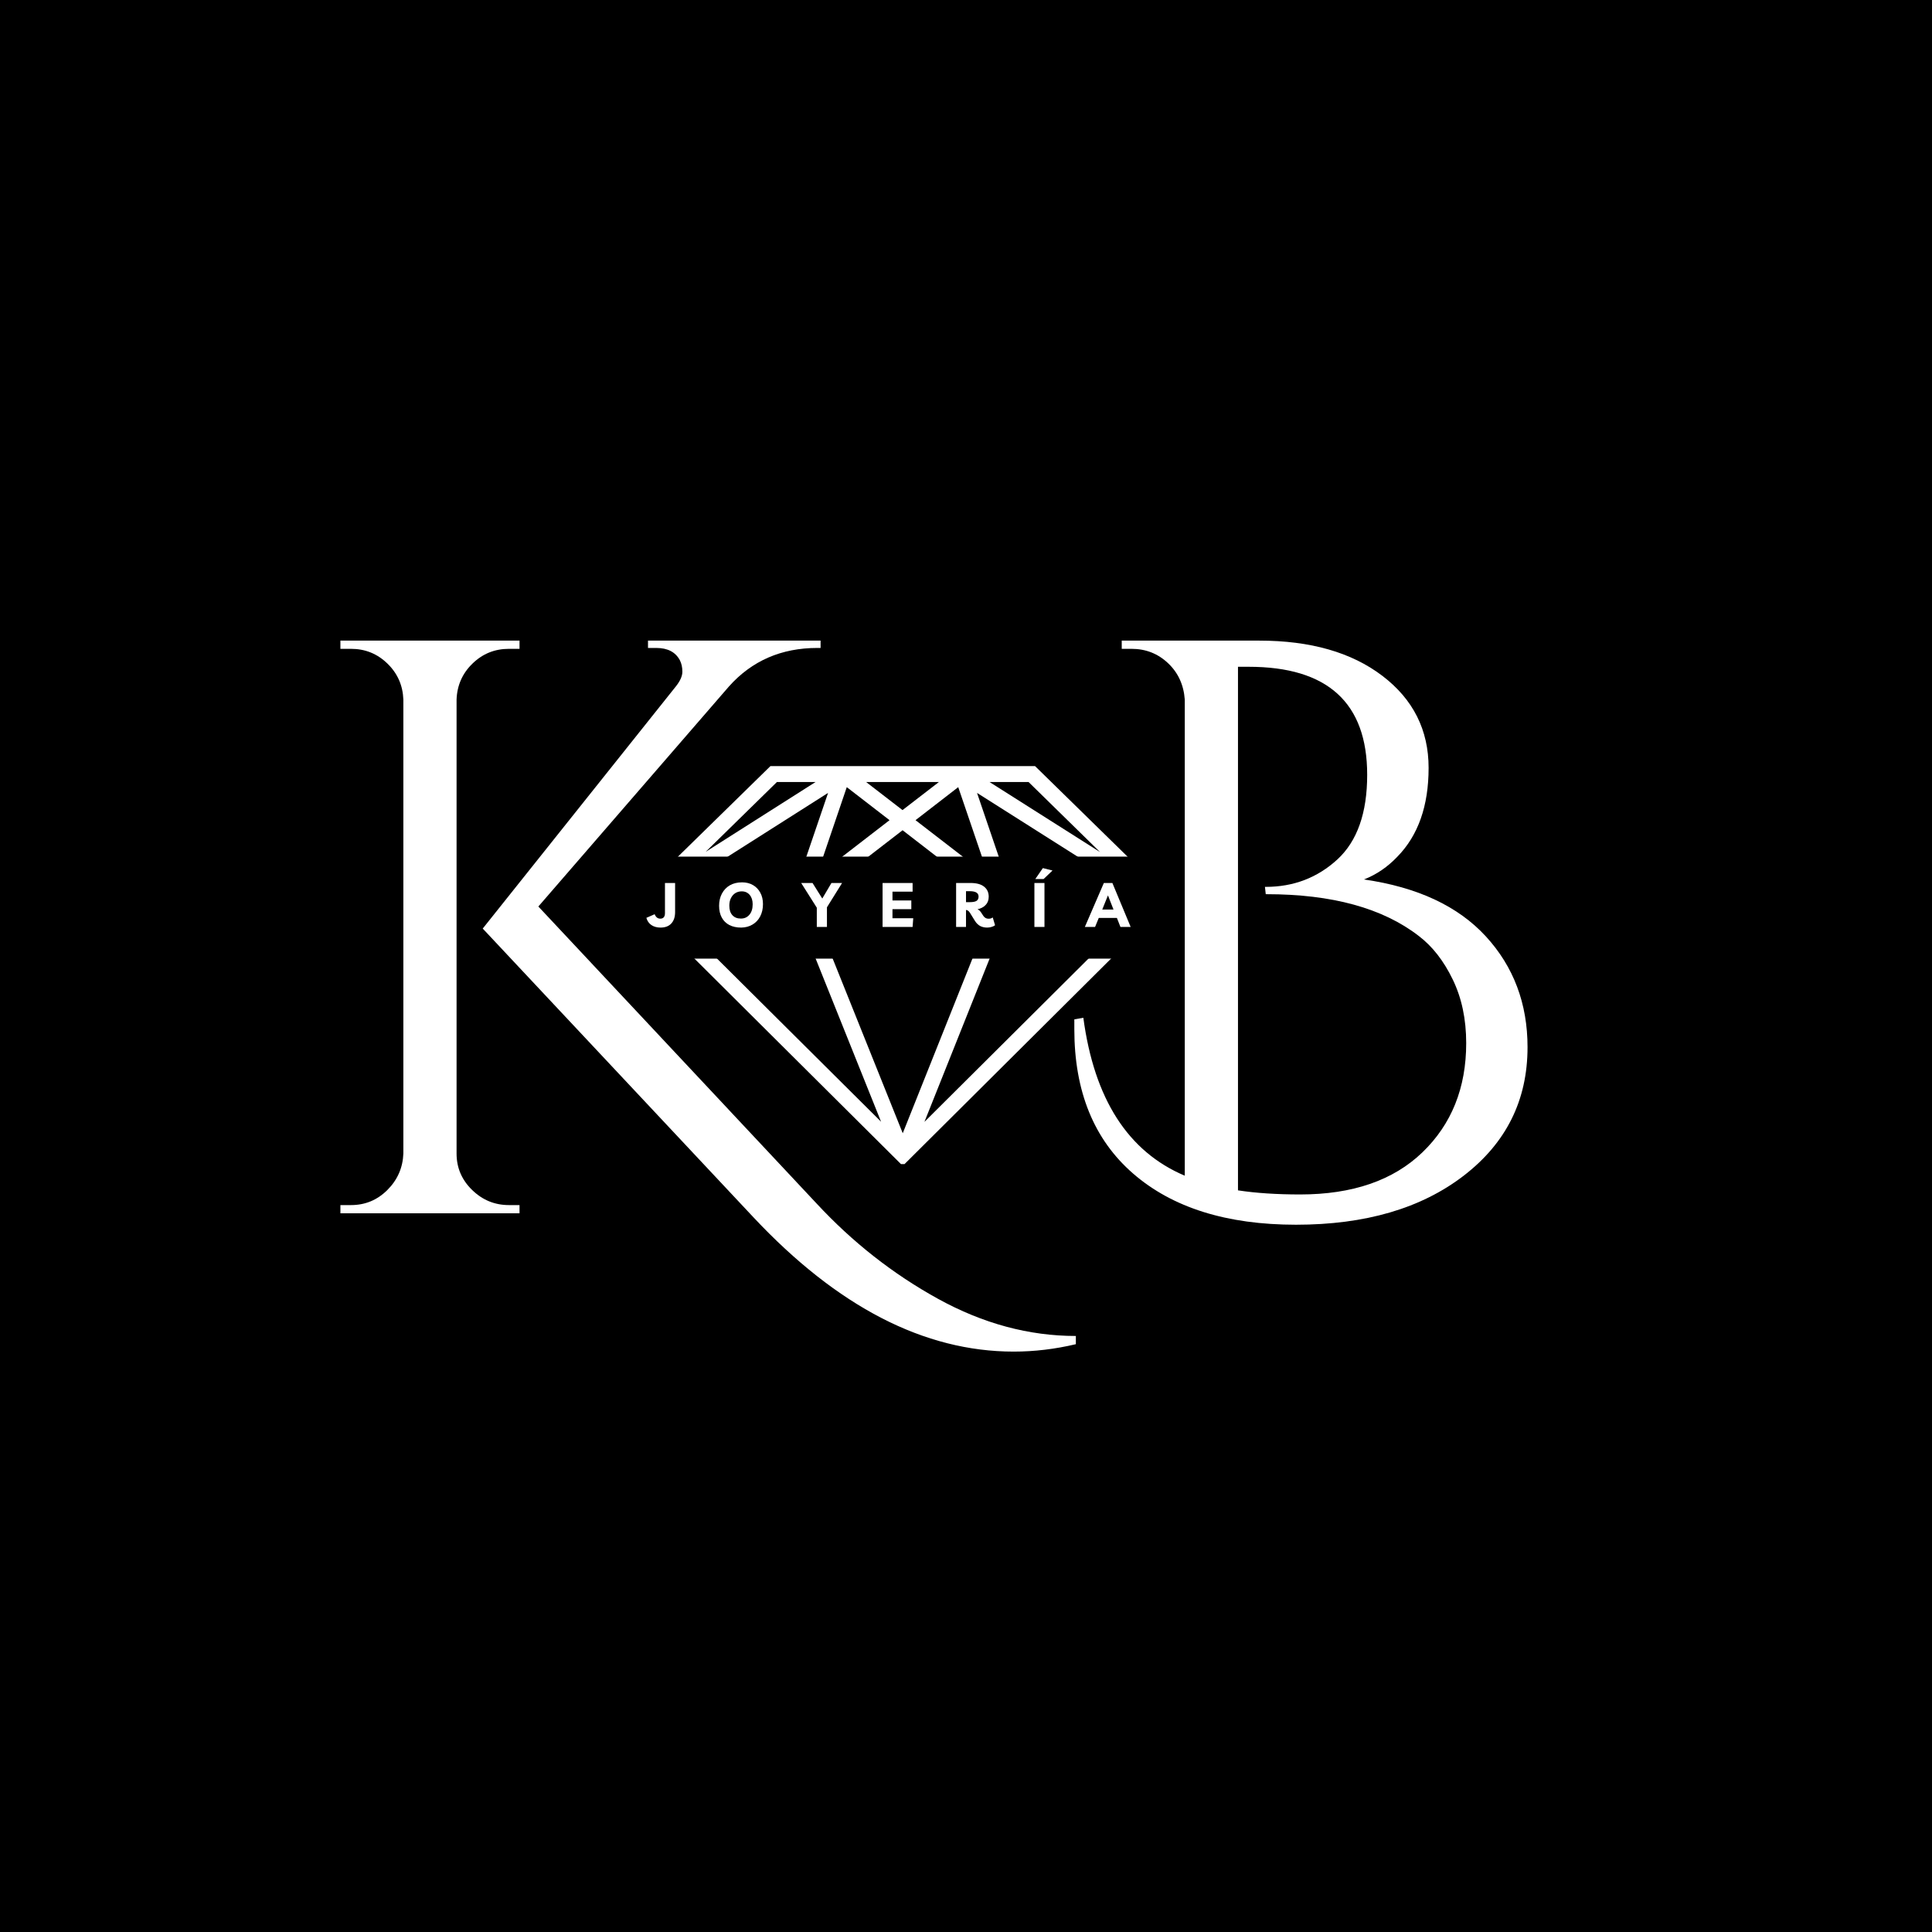
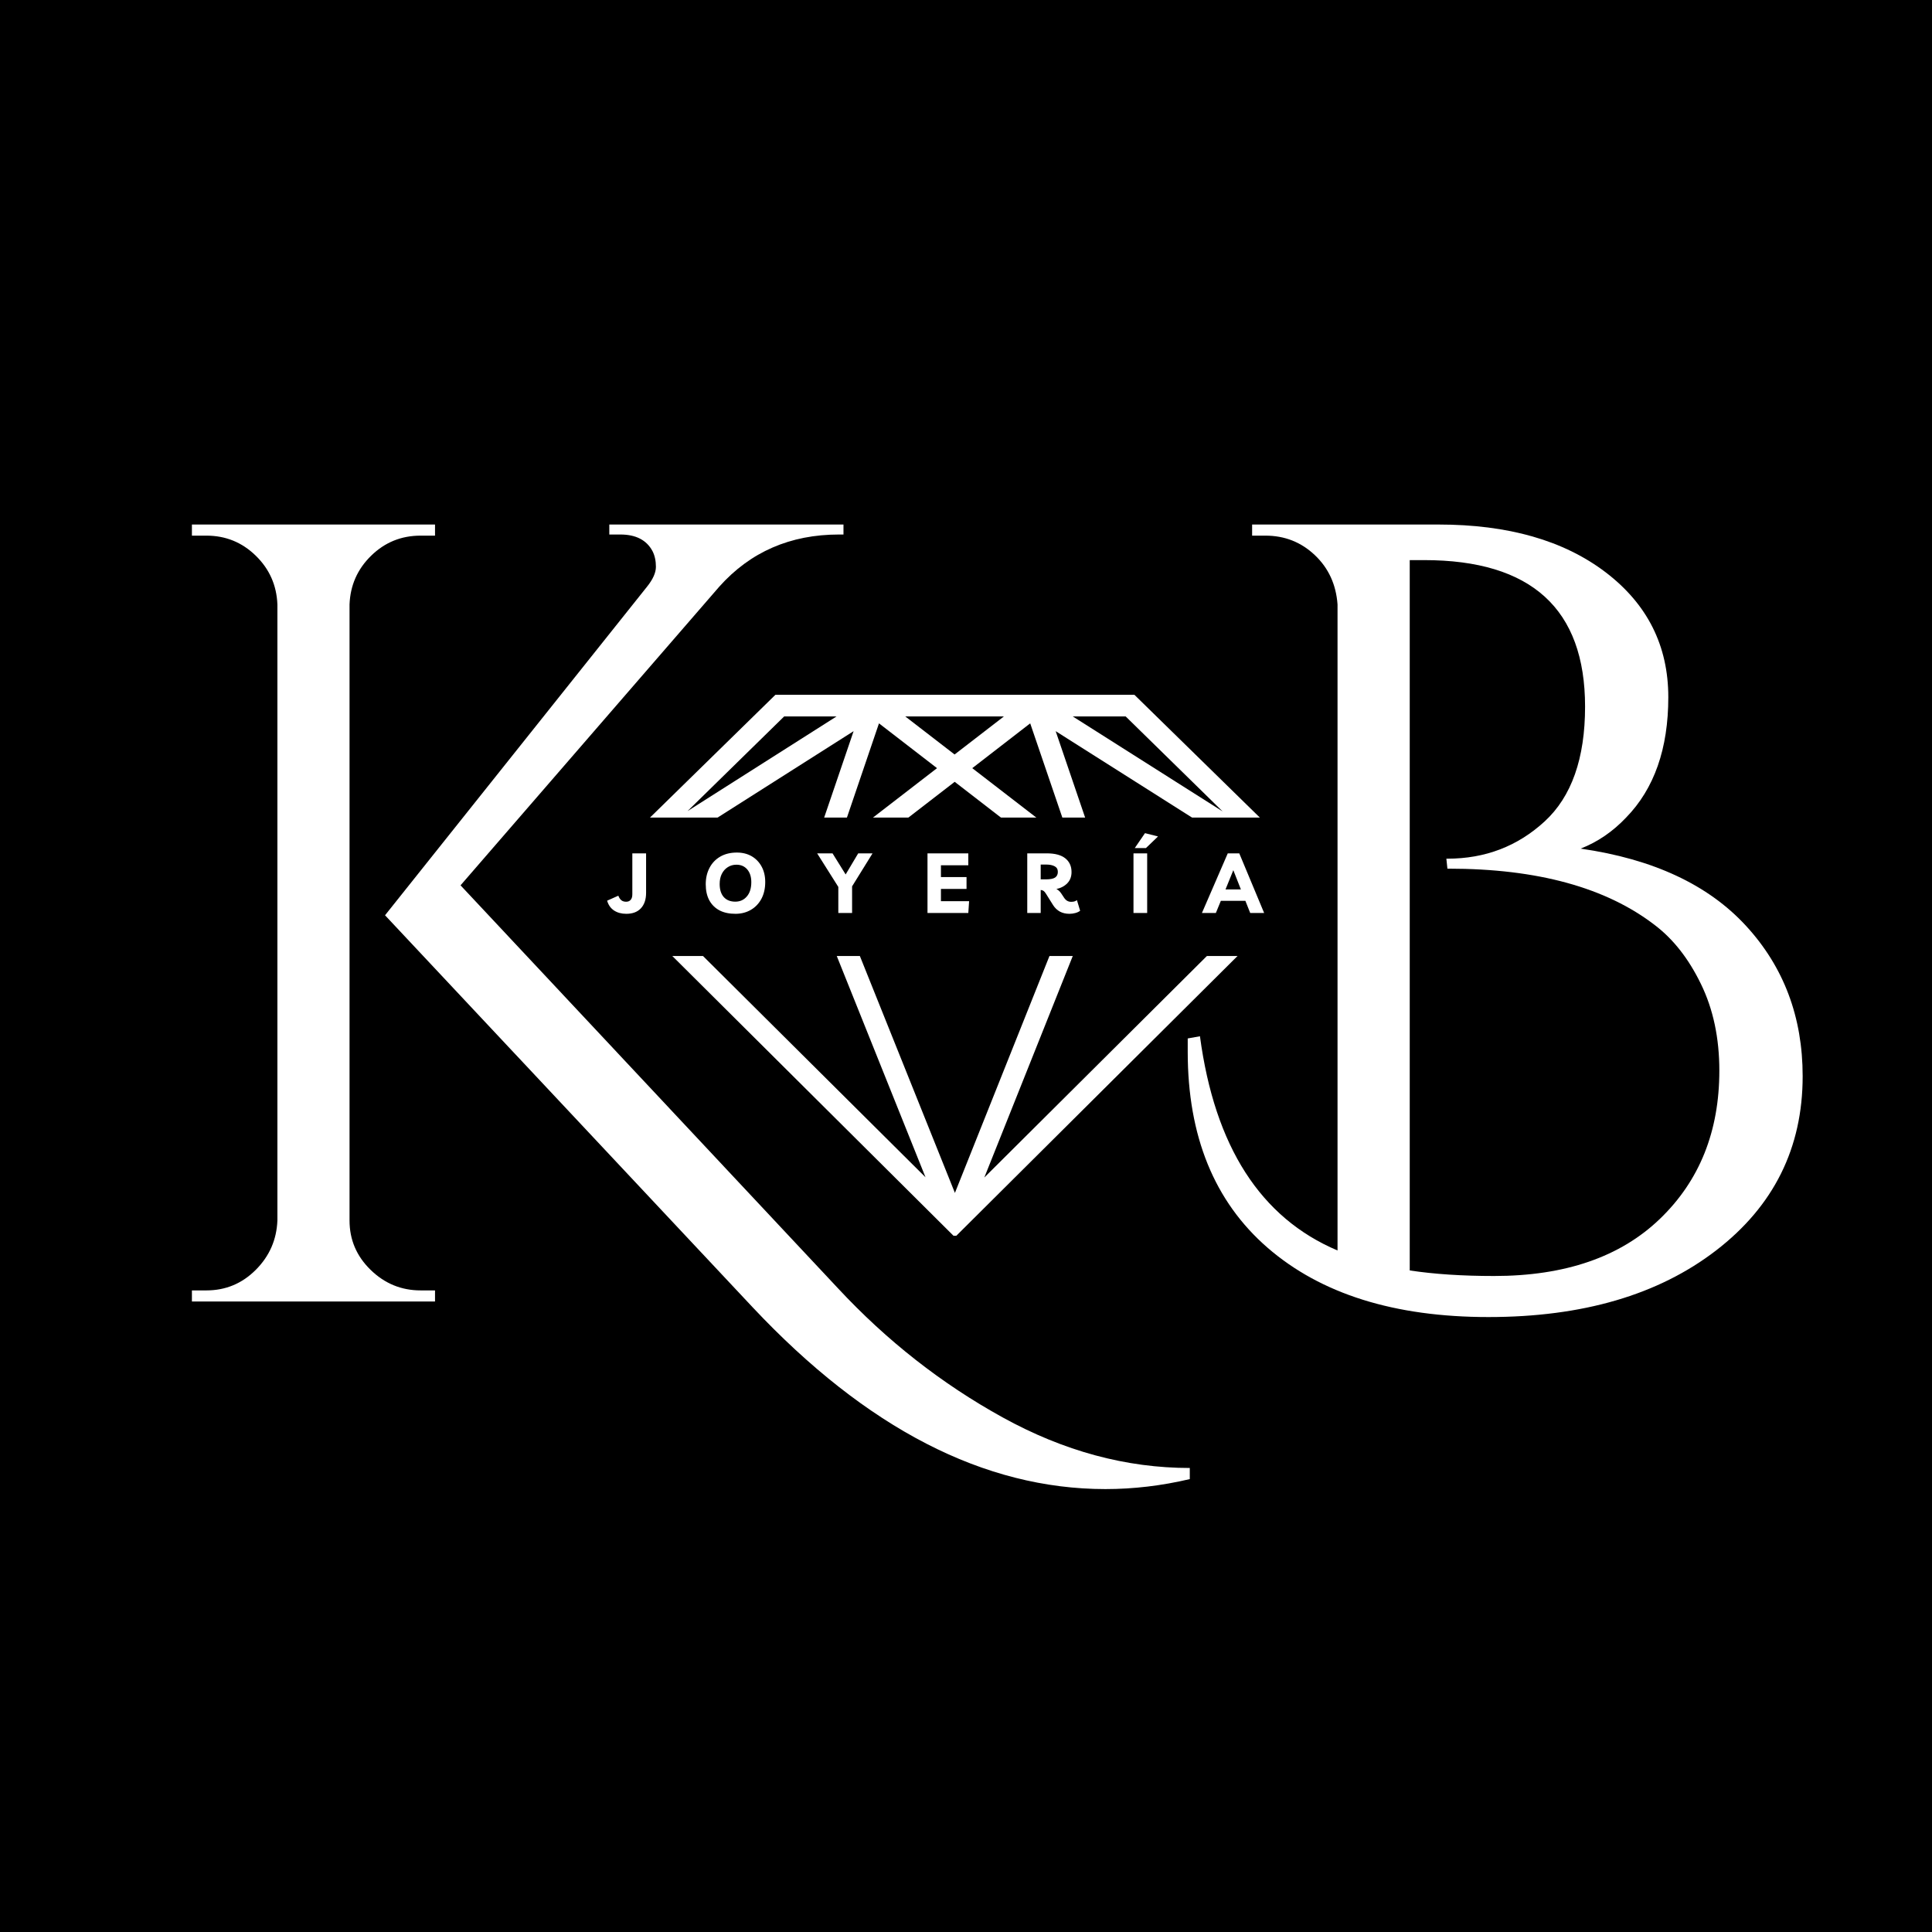
<svg xmlns="http://www.w3.org/2000/svg" width="500" zoomAndPan="magnify" viewBox="0 0 375 375" height="500" preserveAspectRatio="xMidYMid meet" version="1.0">
  <defs>
    <g />
-     <clipPath id="e0209259df">
-       <path d="M 123.16 148.703 L 227.41 148.703 L 227.41 225.953 L 123.16 225.953 Z M 123.16 148.703 " clip-rule="nonzero" />
+     <clipPath id="d569b9b0ab">
+       <rect x="0" width="131" y="0" height="293" />
+     </clipPath>
+     <clipPath id="89cb0010d9">
+       <rect x="0" width="210" y="0" height="293" />
+     </clipPath>
+     <clipPath id="87db7e67c7">
+       <path d="M 114.715 134.863 L 255.715 134.863 L 255.715 239.863 L 114.715 239.863 Z M 114.715 134.863 " clip-rule="nonzero" />
+     </clipPath>
+     <clipPath id="a7a8996d19">
+       <path d="M 1 0.398 L 151.801 0.398 L 151.801 28 L 1 28 Z M 1 0.398 " clip-rule="nonzero" />
+     </clipPath>
+     <clipPath id="12904082fa">
+       <rect x="0" width="152" y="0" height="28" />
    </clipPath>
  </defs>
  <rect x="-37.5" width="450" fill="#ffffff" y="-37.5" height="450" fill-opacity="1" />
  <rect x="-37.5" width="450" fill="#000000" y="-37.5" height="450" fill-opacity="1" />
-   <g fill="#ffffff" fill-opacity="1">
-     <g transform="translate(208.3696, 235.5)">
-       <g>
-         <path d="M 62.875 -69.234 C 60.969 -67.223 58.801 -65.742 56.375 -64.797 C 66.75 -63.305 74.633 -59.625 80.031 -53.75 C 85.426 -47.875 88.125 -40.703 88.125 -32.234 C 88.125 -21.961 83.992 -13.648 75.734 -7.297 C 67.484 -0.953 56.633 2.219 43.188 2.219 C 29.738 2.219 19.203 -1.086 11.578 -7.703 C 3.961 -14.316 0.156 -23.66 0.156 -35.734 C 0.156 -36.367 0.156 -37.004 0.156 -37.641 L 1.906 -37.953 C 4.02 -22.18 10.582 -11.961 21.594 -7.297 L 21.594 -99.719 C 21.383 -102.582 20.301 -104.938 18.344 -106.781 C 16.383 -108.633 14.023 -109.562 11.266 -109.562 L 9.359 -109.562 L 9.359 -111.156 L 36.047 -111.156 C 45.992 -111.156 53.957 -108.879 59.938 -104.328 C 65.926 -99.773 68.922 -93.816 68.922 -86.453 C 68.922 -79.098 66.906 -73.359 62.875 -69.234 Z M 31.922 -106.078 L 31.922 -4.453 C 35.41 -3.922 39.43 -3.656 43.984 -3.656 C 54.148 -3.656 62.062 -6.379 67.719 -11.828 C 73.383 -17.285 76.219 -24.352 76.219 -33.031 C 76.219 -37.688 75.344 -41.812 73.594 -45.406 C 71.852 -49.008 69.66 -51.816 67.016 -53.828 C 60.023 -59.234 50.176 -61.938 37.469 -61.938 C 37.363 -61.938 37.312 -61.938 37.312 -61.938 L 37.156 -63.359 C 37.258 -63.359 37.312 -63.359 37.312 -63.359 C 42.707 -63.359 47.336 -65.129 51.203 -68.672 C 55.066 -72.223 57 -77.703 57 -85.109 C 57 -99.086 49.328 -106.078 33.984 -106.078 Z M 31.922 -106.078 " />
+   <g transform="matrix(1, 0, 0, 1, 229, 41)">
+     <g clip-path="url(#d569b9b0ab)">
+       <g fill="#ffffff" fill-opacity="1">
+         <g transform="translate(1.316991, 211.6227)">
+           <g>
+             <path d="M 85.312 -93.938 C 82.727 -91.207 79.785 -89.195 76.484 -87.906 C 90.555 -85.883 101.254 -80.891 108.578 -72.922 C 115.91 -64.953 119.578 -55.223 119.578 -43.734 C 119.578 -29.805 113.973 -18.531 102.766 -9.906 C 91.566 -1.289 76.844 3.016 58.594 3.016 C 40.352 3.016 26.062 -1.469 15.719 -10.438 C 5.383 -19.414 0.219 -32.094 0.219 -48.469 C 0.219 -49.332 0.219 -50.195 0.219 -51.062 L 2.594 -51.484 C 5.457 -30.086 14.359 -16.227 29.297 -9.906 L 29.297 -135.297 C 29.016 -139.172 27.547 -142.363 24.891 -144.875 C 22.234 -147.395 19.035 -148.656 15.297 -148.656 L 12.719 -148.656 L 12.719 -150.812 L 48.906 -150.812 C 62.406 -150.812 73.211 -147.723 81.328 -141.547 C 89.441 -135.367 93.5 -127.285 93.5 -117.297 C 93.5 -107.316 90.77 -99.531 85.312 -93.938 Z M 43.312 -143.906 L 43.312 -6.031 C 48.051 -5.312 53.504 -4.953 59.672 -4.953 C 73.461 -4.953 84.195 -8.648 91.875 -16.047 C 99.562 -23.441 103.406 -33.031 103.406 -44.812 C 103.406 -51.133 102.219 -56.734 99.844 -61.609 C 97.477 -66.492 94.504 -70.301 90.922 -73.031 C 81.441 -80.352 68.082 -84.016 50.844 -84.016 C 50.695 -84.016 50.625 -84.016 50.625 -84.016 L 50.422 -85.953 C 50.555 -85.953 50.625 -85.953 50.625 -85.953 C 57.957 -85.953 64.242 -88.359 69.484 -93.172 C 74.723 -97.984 77.344 -105.414 77.344 -115.469 C 77.344 -134.426 66.93 -143.906 46.109 -143.906 Z M 43.312 -143.906 " />
+           </g>
+         </g>
      </g>
    </g>
  </g>
-   <g fill="#ffffff" fill-opacity="1">
-     <g transform="translate(56.54151, 235.5)">
-       <g>
-         <path d="M 42.234 -1.594 L 44.297 -1.594 L 44.297 0 L 9.531 0 L 9.531 -1.594 L 11.594 -1.594 C 14.344 -1.594 16.695 -2.57 18.656 -4.531 C 20.613 -6.488 21.645 -8.844 21.75 -11.594 L 21.75 -99.719 C 21.645 -102.477 20.613 -104.805 18.656 -106.703 C 16.695 -108.609 14.344 -109.562 11.594 -109.562 L 9.531 -109.562 L 9.531 -111.156 L 44.297 -111.156 L 44.297 -109.562 L 42.234 -109.562 C 39.484 -109.562 37.129 -108.609 35.172 -106.703 C 33.211 -104.805 32.18 -102.477 32.078 -99.719 L 32.078 -11.594 C 32.078 -8.844 33.082 -6.488 35.094 -4.531 C 37.102 -2.57 39.484 -1.594 42.234 -1.594 Z M 152.281 23.812 L 152.281 25.406 C 148.258 26.363 144.238 26.844 140.219 26.844 C 122.852 26.844 106.02 18.16 89.719 0.797 L 37.156 -55.266 L 74.641 -102.266 C 75.484 -103.328 75.906 -104.281 75.906 -105.125 C 75.906 -105.969 75.742 -106.707 75.422 -107.344 C 74.578 -108.938 73.047 -109.734 70.828 -109.734 L 69.234 -109.734 L 69.234 -111.156 L 102.734 -111.156 L 102.734 -109.734 L 102.109 -109.734 C 95.117 -109.734 89.398 -107.242 84.953 -102.266 L 47.953 -59.547 L 101.953 -1.906 C 108.93 5.613 116.785 11.781 125.516 16.594 C 134.254 21.406 143.176 23.812 152.281 23.812 Z M 152.281 23.812 " />
+   <g transform="matrix(1, 0, 0, 1, 23, 41)">
+     <g clip-path="url(#89cb0010d9)">
+       <g fill="#ffffff" fill-opacity="1">
+         <g transform="translate(1.328406, 211.6227)">
+           <g>
+             <path d="M 57.312 -2.156 L 60.109 -2.156 L 60.109 0 L 12.922 0 L 12.922 -2.156 L 15.734 -2.156 C 19.461 -2.156 22.656 -3.484 25.312 -6.141 C 27.969 -8.797 29.367 -11.992 29.516 -15.734 L 29.516 -135.297 C 29.367 -139.023 27.969 -142.18 25.312 -144.766 C 22.656 -147.359 19.461 -148.656 15.734 -148.656 L 12.922 -148.656 L 12.922 -150.812 L 60.109 -150.812 L 60.109 -148.656 L 57.312 -148.656 C 53.57 -148.656 50.375 -147.359 47.719 -144.766 C 45.062 -142.18 43.66 -139.023 43.516 -135.297 L 43.516 -15.734 C 43.516 -11.992 44.879 -8.797 47.609 -6.141 C 50.336 -3.484 53.57 -2.156 57.312 -2.156 Z M 206.609 32.312 L 206.609 34.469 C 201.148 35.758 195.691 36.406 190.234 36.406 C 166.68 36.406 143.844 24.629 121.719 1.078 L 50.406 -74.969 L 101.25 -138.734 C 102.406 -140.172 102.984 -141.461 102.984 -142.609 C 102.984 -143.766 102.766 -144.773 102.328 -145.641 C 101.18 -147.797 99.098 -148.875 96.078 -148.875 L 93.938 -148.875 L 93.938 -150.812 L 139.391 -150.812 L 139.391 -148.875 L 138.531 -148.875 C 129.051 -148.875 121.297 -145.492 115.266 -138.734 L 65.062 -80.781 L 138.312 -2.578 C 147.789 7.609 158.453 15.969 170.297 22.5 C 182.148 29.039 194.254 32.312 206.609 32.312 Z M 206.609 32.312 " />
+           </g>
+         </g>
      </g>
    </g>
  </g>
-   <g clip-path="url(#e0209259df)">
-     <path fill="#ffffff" d="M 196.078 176.062 L 221.328 176.062 L 179.43 217.758 Z M 175.223 219.961 L 157.609 176.062 L 192.742 176.062 Z M 129.117 176.062 L 154.305 176.062 L 171.016 217.727 Z M 160.73 153.902 L 154.227 172.988 L 130.688 172.988 Z M 150.797 151.793 L 158.293 151.793 L 136.969 165.34 Z M 172.66 159.195 L 158.449 170.164 L 164.359 152.785 Z M 182.238 151.793 L 175.176 157.238 L 168.117 151.793 Z M 190.508 172.988 L 159.859 172.988 L 175.191 161.148 Z M 191.918 170.164 L 177.703 159.195 L 185.992 152.785 Z M 219.758 172.988 L 196.141 172.988 L 189.641 153.902 Z M 199.648 151.793 L 213.52 165.387 L 192.074 151.793 Z M 200.906 148.703 L 149.539 148.703 L 123.176 174.512 L 175.223 226.293 L 227.27 174.512 L 200.906 148.703 " fill-opacity="1" fill-rule="nonzero" />
+   <g clip-path="url(#87db7e67c7)">
+     <path fill="#ffffff" d="M 213.645 171.984 L 247.898 171.984 L 191.055 228.555 Z M 185.348 231.543 L 161.453 171.984 L 209.117 171.984 Z M 122.797 171.984 L 156.969 171.984 L 179.645 228.512 Z M 165.684 141.918 L 156.863 167.812 L 124.922 167.812 Z M 152.211 139.055 L 162.379 139.055 L 133.449 157.434 Z M 181.875 149.098 L 162.59 163.98 L 170.609 140.402 Z M 194.863 139.055 L 185.285 146.445 L 175.707 139.055 Z M 206.086 167.812 L 164.504 167.812 L 185.305 151.75 Z M 208.004 163.98 L 188.715 149.098 L 199.961 140.402 Z M 245.773 167.812 L 213.73 167.812 L 204.906 141.918 Z M 218.488 139.055 L 237.309 157.496 L 208.215 139.055 Z M 220.191 134.863 L 150.504 134.863 L 114.734 169.879 L 185.348 240.133 L 255.965 169.879 L 220.191 134.863 " fill-opacity="1" fill-rule="nonzero" />
  </g>
-   <path fill="#000000" d="M 122.289 166.266 L 222.746 166.266 C 224.059 166.266 225.316 166.785 226.246 167.715 C 227.176 168.645 227.695 169.902 227.695 171.215 L 227.695 181.121 C 227.695 182.434 227.176 183.691 226.246 184.621 C 225.316 185.551 224.059 186.07 222.746 186.07 L 122.289 186.07 C 119.555 186.07 117.336 183.855 117.336 181.121 L 117.336 171.215 C 117.336 168.48 119.555 166.266 122.289 166.266 Z M 122.289 166.266 " fill-opacity="1" fill-rule="nonzero" />
-   <g fill="#ffffff" fill-opacity="1">
-     <g transform="translate(125.803, 179.9184)">
-       <g>
-         <path d="M 2.406 0.125 C 1.719 0.125 1.129 -0.035 0.641 -0.359 C 0.16 -0.68 -0.164 -1.148 -0.344 -1.766 L 1.266 -2.469 C 1.379 -2.188 1.523 -1.973 1.703 -1.828 C 1.879 -1.68 2.102 -1.609 2.375 -1.609 C 2.656 -1.609 2.875 -1.695 3.031 -1.875 C 3.188 -2.051 3.266 -2.316 3.266 -2.672 L 3.266 -8.531 L 5.234 -8.531 L 5.234 -2.891 C 5.234 -1.941 4.988 -1.203 4.5 -0.672 C 4.008 -0.141 3.312 0.125 2.406 0.125 Z M 2.406 0.125 " />
+   <g transform="matrix(1, 0, 0, 1, 105, 158)">
+     <g clip-path="url(#12904082fa)">
+       <g clip-path="url(#a7a8996d19)">
+         <path fill="#000000" d="M 8.531 0.691 L 144.82 0.691 C 146.602 0.691 148.312 1.398 149.57 2.656 C 150.832 3.918 151.539 5.625 151.539 7.406 L 151.539 20.844 C 151.539 22.625 150.832 24.336 149.57 25.594 C 148.312 26.855 146.602 27.562 144.82 27.562 L 8.531 27.562 C 4.82 27.562 1.812 24.555 1.812 20.844 L 1.812 7.406 C 1.812 3.699 4.82 0.691 8.531 0.691 Z M 8.531 0.691 " fill-opacity="1" fill-rule="nonzero" />
      </g>
-     </g>
-   </g>
-   <g fill="#ffffff" fill-opacity="1">
-     <g transform="translate(139.1388, 179.9184)">
-       <g>
-         <path d="M 4.734 0.125 C 3.836 0.125 3.066 -0.039 2.422 -0.375 C 1.785 -0.707 1.297 -1.191 0.953 -1.828 C 0.609 -2.461 0.438 -3.223 0.438 -4.109 C 0.438 -4.992 0.617 -5.781 0.984 -6.469 C 1.348 -7.156 1.859 -7.691 2.516 -8.078 C 3.18 -8.461 3.973 -8.656 4.891 -8.656 C 5.703 -8.656 6.41 -8.477 7.016 -8.125 C 7.629 -7.77 8.102 -7.273 8.438 -6.641 C 8.781 -6.016 8.953 -5.281 8.953 -4.438 C 8.953 -3.52 8.77 -2.719 8.406 -2.031 C 8.051 -1.352 7.551 -0.828 6.906 -0.453 C 6.27 -0.078 5.547 0.113 4.734 0.125 Z M 4.656 -1.625 C 5.344 -1.625 5.895 -1.867 6.312 -2.359 C 6.738 -2.848 6.953 -3.531 6.953 -4.406 C 6.953 -5.164 6.758 -5.77 6.375 -6.219 C 5.988 -6.676 5.473 -6.906 4.828 -6.906 C 4.359 -6.906 3.941 -6.789 3.578 -6.562 C 3.223 -6.332 2.941 -6.008 2.734 -5.594 C 2.523 -5.176 2.422 -4.691 2.422 -4.141 C 2.422 -3.336 2.617 -2.719 3.016 -2.281 C 3.41 -1.844 3.957 -1.625 4.656 -1.625 Z M 4.656 -1.625 " />
+       <g fill="#ffffff" fill-opacity="1">
+         <g transform="translate(13.297, 19.21386)">
+           <g>
+             <path d="M 3.266 0.156 C 2.336 0.156 1.547 -0.055 0.891 -0.484 C 0.234 -0.922 -0.211 -1.555 -0.453 -2.391 L 1.719 -3.359 C 1.875 -2.961 2.07 -2.664 2.312 -2.469 C 2.551 -2.281 2.859 -2.188 3.234 -2.188 C 3.609 -2.188 3.898 -2.305 4.109 -2.547 C 4.328 -2.785 4.438 -3.148 4.438 -3.641 L 4.438 -11.578 L 7.109 -11.578 L 7.109 -3.922 C 7.109 -2.629 6.77 -1.625 6.094 -0.906 C 5.426 -0.195 4.484 0.156 3.266 0.156 Z M 3.266 0.156 " />
+           </g>
+         </g>
      </g>
-     </g>
-   </g>
-   <g fill="#ffffff" fill-opacity="1">
-     <g transform="translate(155.8379, 179.9184)">
-       <g>
-         <path d="M 7.609 -8.531 L 4.672 -3.812 L 4.672 0 L 2.703 0 L 2.703 -3.734 L -0.328 -8.531 L 1.875 -8.531 L 3.766 -5.516 L 5.547 -8.531 Z M 7.609 -8.531 " />
+       <g fill="#ffffff" fill-opacity="1">
+         <g transform="translate(31.39001, 19.21386)">
+           <g>
+             <path d="M 6.422 0.156 C 5.203 0.164 4.156 -0.051 3.281 -0.5 C 2.414 -0.957 1.75 -1.613 1.281 -2.469 C 0.82 -3.332 0.594 -4.367 0.594 -5.578 C 0.594 -6.773 0.836 -7.836 1.328 -8.766 C 1.816 -9.703 2.516 -10.43 3.422 -10.953 C 4.328 -11.473 5.398 -11.734 6.641 -11.734 C 7.734 -11.734 8.691 -11.492 9.516 -11.016 C 10.336 -10.535 10.977 -9.867 11.438 -9.016 C 11.906 -8.16 12.141 -7.16 12.141 -6.016 C 12.141 -4.773 11.895 -3.691 11.406 -2.766 C 10.914 -1.848 10.238 -1.133 9.375 -0.625 C 8.508 -0.113 7.523 0.145 6.422 0.156 Z M 6.328 -2.203 C 7.242 -2.203 7.988 -2.535 8.562 -3.203 C 9.145 -3.867 9.438 -4.797 9.438 -5.984 C 9.438 -7.016 9.176 -7.836 8.656 -8.453 C 8.133 -9.066 7.43 -9.375 6.547 -9.375 C 5.91 -9.375 5.348 -9.211 4.859 -8.891 C 4.367 -8.578 3.984 -8.141 3.703 -7.578 C 3.43 -7.023 3.297 -6.375 3.297 -5.625 C 3.297 -4.539 3.562 -3.695 4.094 -3.094 C 4.633 -2.5 5.379 -2.203 6.328 -2.203 Z M 6.328 -2.203 " />
+           </g>
+         </g>
      </g>
-     </g>
-   </g>
-   <g fill="#ffffff" fill-opacity="1">
-     <g transform="translate(170.495, 179.9184)">
-       <g>
-         <path d="M 6.641 -6.844 L 2.734 -6.844 L 2.734 -5.141 L 6.391 -5.141 L 6.391 -3.453 L 2.734 -3.453 L 2.734 -1.688 L 6.766 -1.688 L 6.641 0 L 0.812 0 L 0.812 -8.531 L 6.641 -8.531 Z M 6.641 -6.844 " />
+       <g fill="#ffffff" fill-opacity="1">
+         <g transform="translate(54.04605, 19.21386)">
+           <g>
+             <path d="M 10.312 -11.578 L 6.344 -5.172 L 6.344 0 L 3.672 0 L 3.672 -5.062 L -0.438 -11.578 L 2.547 -11.578 L 5.094 -7.484 L 7.531 -11.578 Z M 10.312 -11.578 " />
+           </g>
+         </g>
      </g>
-     </g>
-   </g>
-   <g fill="#ffffff" fill-opacity="1">
-     <g transform="translate(184.7677, 179.9184)">
-       <g>
-         <path d="M 7.922 -1.844 L 8.375 -0.328 C 8.195 -0.191 7.969 -0.082 7.688 0 C 7.414 0.082 7.133 0.125 6.844 0.125 C 6.32 0.125 5.863 0.02 5.469 -0.188 C 5.082 -0.406 4.758 -0.719 4.5 -1.125 L 3.484 -2.766 C 3.359 -2.953 3.238 -3.082 3.125 -3.156 C 3.008 -3.238 2.879 -3.285 2.734 -3.297 L 2.734 0 L 0.812 0 L 0.812 -8.531 L 3.609 -8.531 C 4.785 -8.531 5.664 -8.289 6.25 -7.812 C 6.844 -7.344 7.141 -6.691 7.141 -5.859 C 7.141 -5.203 6.938 -4.664 6.531 -4.25 C 6.125 -3.832 5.602 -3.562 4.969 -3.438 C 5.238 -3.312 5.473 -3.098 5.672 -2.797 L 6.078 -2.172 C 6.336 -1.785 6.676 -1.594 7.094 -1.594 C 7.238 -1.594 7.379 -1.609 7.516 -1.641 C 7.648 -1.68 7.785 -1.75 7.922 -1.844 Z M 3.5 -6.938 L 2.734 -6.938 L 2.734 -4.812 L 3.484 -4.812 C 4.086 -4.812 4.52 -4.895 4.781 -5.062 C 5.039 -5.238 5.172 -5.516 5.172 -5.891 C 5.172 -6.254 5.023 -6.52 4.734 -6.688 C 4.441 -6.852 4.031 -6.938 3.5 -6.938 Z M 3.5 -6.938 " />
+       <g fill="#ffffff" fill-opacity="1">
+         <g transform="translate(73.93168, 19.21386)">
+           <g>
+             <path d="M 9.016 -9.266 L 3.703 -9.266 L 3.703 -6.969 L 8.672 -6.969 L 8.672 -4.672 L 3.703 -4.672 L 3.703 -2.297 L 9.172 -2.297 L 9.016 0 L 1.094 0 L 1.094 -11.578 L 9.016 -11.578 Z M 9.016 -9.266 " />
+           </g>
+         </g>
      </g>
-     </g>
-   </g>
-   <g fill="#ffffff" fill-opacity="1">
-     <g transform="translate(199.9654, 179.9184)">
-       <g>
-         <path d="M 0.812 0 L 0.812 -8.531 L 2.766 -8.531 L 2.766 0 Z M 0.984 -9.297 L 2.453 -11.422 L 4.328 -10.953 L 2.594 -9.297 Z M 0.984 -9.297 " />
+       <g fill="#ffffff" fill-opacity="1">
+         <g transform="translate(93.29583, 19.21386)">
+           <g>
+             <path d="M 10.734 -2.5 L 11.359 -0.438 C 11.117 -0.25 10.812 -0.102 10.438 0 C 10.062 0.102 9.68 0.156 9.297 0.156 C 8.586 0.156 7.969 0.016 7.438 -0.266 C 6.906 -0.555 6.461 -0.977 6.109 -1.531 L 4.719 -3.75 C 4.562 -4.008 4.406 -4.191 4.25 -4.297 C 4.094 -4.398 3.91 -4.457 3.703 -4.469 L 3.703 0 L 1.094 0 L 1.094 -11.578 L 4.891 -11.578 C 6.484 -11.578 7.68 -11.254 8.484 -10.609 C 9.285 -9.961 9.688 -9.078 9.688 -7.953 C 9.688 -7.055 9.41 -6.328 8.859 -5.766 C 8.305 -5.203 7.602 -4.832 6.75 -4.656 C 7.102 -4.488 7.414 -4.203 7.688 -3.797 L 8.25 -2.953 C 8.594 -2.43 9.047 -2.172 9.609 -2.172 C 9.816 -2.172 10.016 -2.191 10.203 -2.234 C 10.391 -2.285 10.566 -2.375 10.734 -2.5 Z M 4.75 -9.406 L 3.703 -9.406 L 3.703 -6.531 L 4.719 -6.531 C 5.539 -6.531 6.129 -6.645 6.484 -6.875 C 6.848 -7.113 7.031 -7.484 7.031 -7.984 C 7.031 -8.484 6.828 -8.844 6.422 -9.062 C 6.016 -9.289 5.457 -9.406 4.75 -9.406 Z M 4.75 -9.406 " />
+           </g>
+         </g>
      </g>
-     </g>
-   </g>
-   <g fill="#ffffff" fill-opacity="1">
-     <g transform="translate(210.8508, 179.9184)">
-       <g>
-         <path d="M -0.281 0 L 3.406 -8.531 L 5.062 -8.531 L 8.609 0 L 6.625 0 L 5.938 -1.75 L 2.422 -1.75 L 1.703 0 Z M 3.094 -3.375 L 5.281 -3.375 L 4.203 -6.125 Z M 3.094 -3.375 " />
+       <g fill="#ffffff" fill-opacity="1">
+         <g transform="translate(113.9148, 19.21386)">
+           <g>
+             <path d="M 1.094 0 L 1.094 -11.578 L 3.75 -11.578 L 3.75 0 Z M 1.344 -12.609 L 3.328 -15.5 L 5.859 -14.859 L 3.516 -12.609 Z M 1.344 -12.609 " />
+           </g>
+         </g>
+       </g>
+       <g fill="#ffffff" fill-opacity="1">
+         <g transform="translate(128.6833, 19.21386)">
+           <g>
+             <path d="M -0.391 0 L 4.625 -11.578 L 6.859 -11.578 L 11.688 0 L 8.984 0 L 8.047 -2.359 L 3.281 -2.359 L 2.312 0 Z M 4.188 -4.578 L 7.172 -4.578 L 5.703 -8.312 Z M 4.188 -4.578 " />
+           </g>
+         </g>
      </g>
    </g>
  </g>
</svg>
